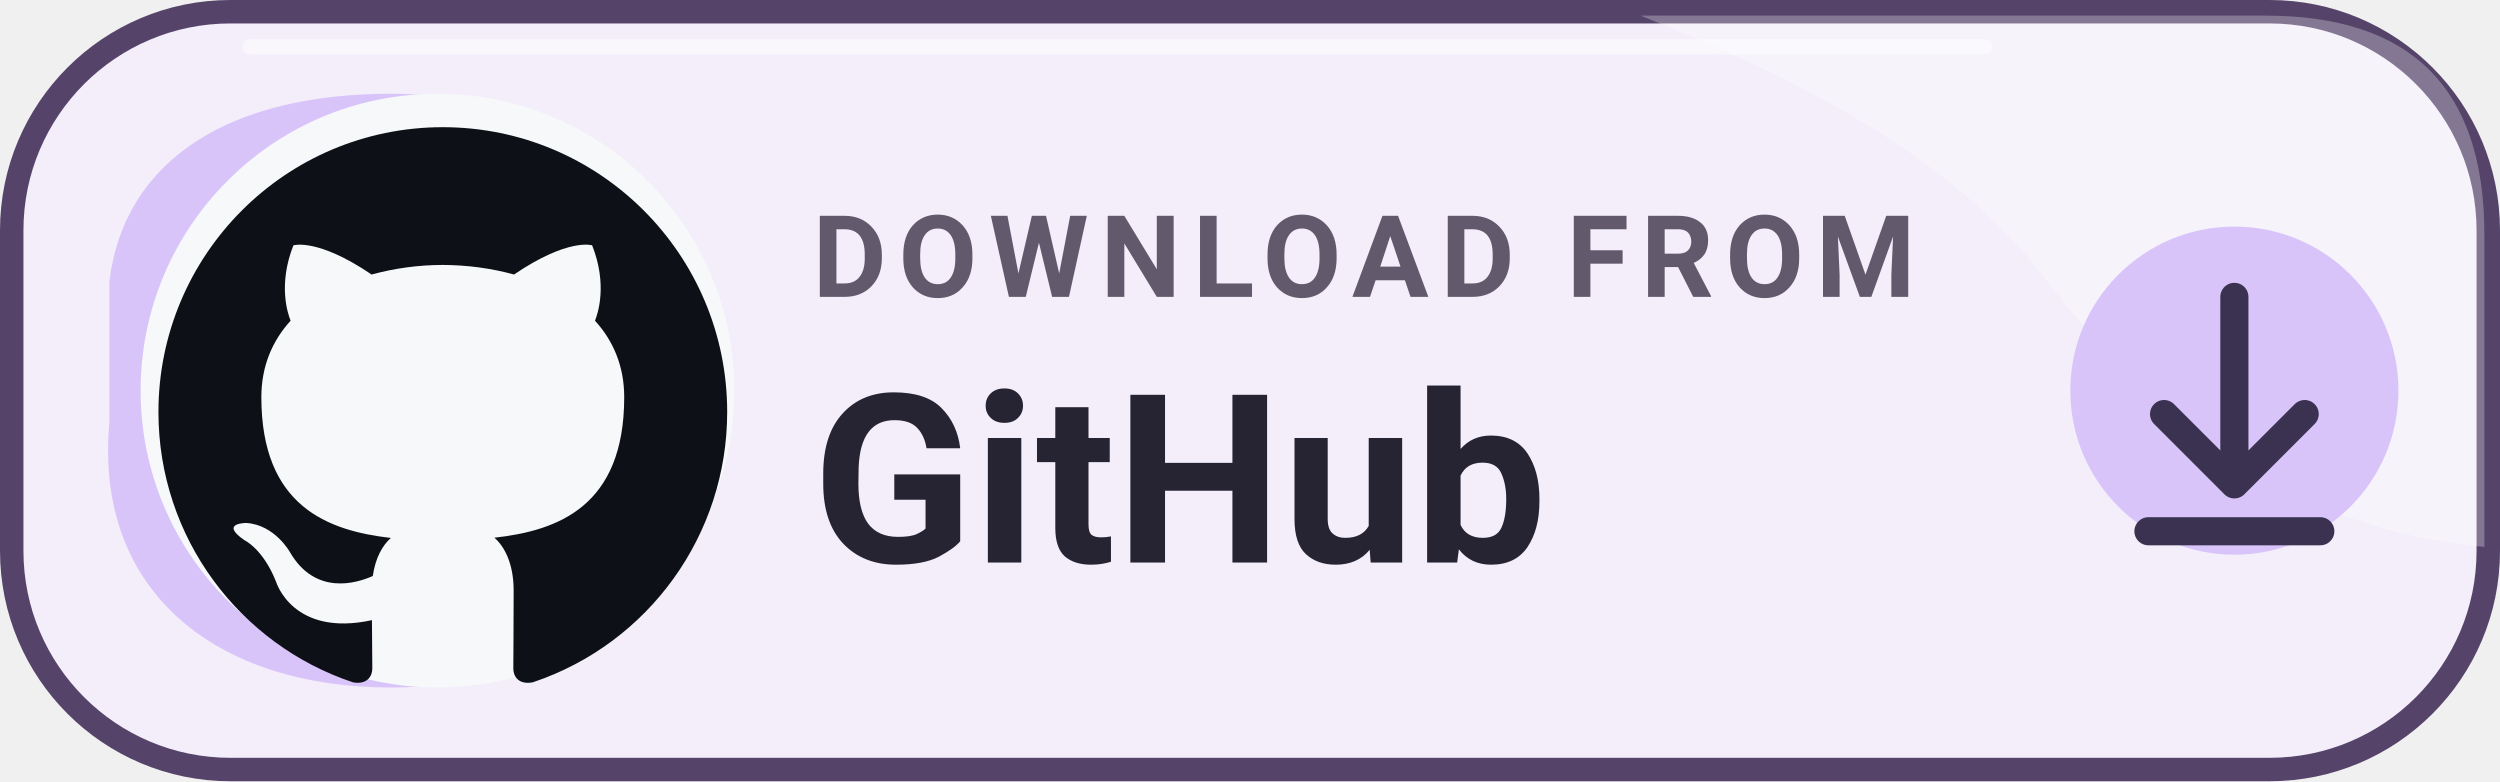
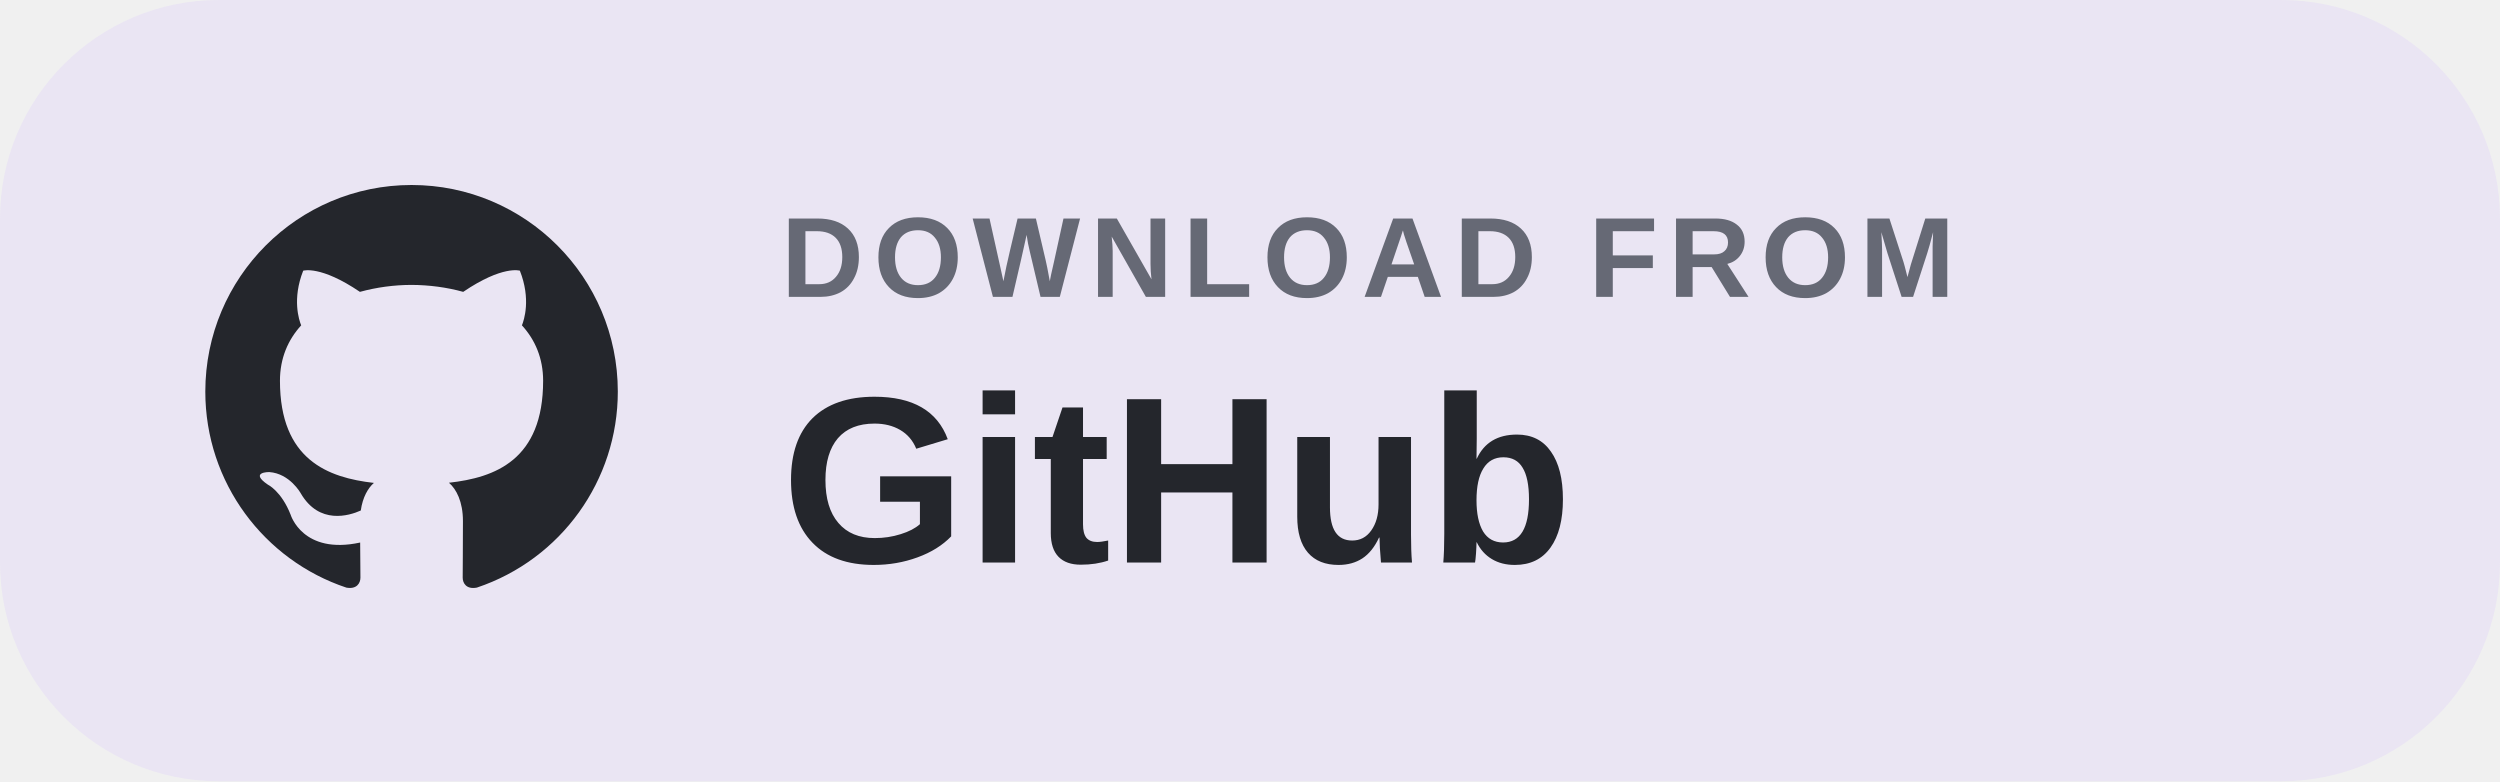
<svg xmlns="http://www.w3.org/2000/svg" width="184" height="57.5" viewBox="0 0 160 50" role="img" aria-label="DOWNLOAD FROM GitHub">
-   <rect x=".75" y=".75" width="158.5" height="48.5" rx="14" fill="#F3EEFA" stroke="#55436A" stroke-width="1.5" />
-   <path d="M105 1H145Q159 1 159 15V35C147 34 138 27 131 18 125 10 115 5 105 1Z" fill="#FFFFFF" opacity=".28" />
-   <path d="M7 18C8 10 15 6 25 6 37 6 44 13 44 25S36 44 25 44C14 44 6 38 7 27Z" fill="#D9C4FA" />
-   <circle cx="28" cy="25" r="19" fill="#F6F8FA" />
-   <g transform="translate(6.5 4.5) scale(1.82)">
-     <path fill="#0D1117" d="M12 2C6.477 2 2 6.484 2 12.017c0 4.425 2.865 8.18 6.839 9.504.5.092.682-.217.682-.483 0-.237-.008-.868-.013-1.703-2.782.605-3.369-1.343-3.369-1.343-.454-1.158-1.11-1.466-1.11-1.466-.908-.62.069-.608.069-.608 1.003.07 1.53 1.032 1.53 1.032.892 1.53 2.341 1.088 2.91.832.092-.647.35-1.088.636-1.338-2.22-.253-4.555-1.113-4.555-4.951 0-1.093.39-1.988 1.029-2.688-.103-.253-.446-1.272.098-2.65 0 0 .84-.27 2.75 1.026A9.564 9.564 0 0112 6.844c.85.004 1.705.115 2.504.337 1.909-1.296 2.747-1.027 2.747-1.027.546 1.379.202 2.398.1 2.651.64.7 1.028 1.595 1.028 2.688 0 3.848-2.339 4.695-4.566 4.943.359.309.678.92.678 1.855 0 1.338-.012 2.419-.012 2.747 0 .268.18.58.688.482A10.019 10.019 0 0022 12.017C22 6.484 17.522 2 12 2z" />
+   <rect width="160" height="50" rx="14" fill="#EAE5F3" />
+   <g transform="translate(10.5 9.2) scale(1.32)">
+     <path fill="#24262C" d="M12 2C6.477 2 2 6.484 2 12.017c0 4.425 2.865 8.18 6.839 9.504.5.092.682-.217.682-.483 0-.237-.008-.868-.013-1.703-2.782.605-3.369-1.343-3.369-1.343-.454-1.158-1.11-1.466-1.11-1.466-.908-.62.069-.608.069-.608 1.003.07 1.53 1.032 1.53 1.032.892 1.53 2.341 1.088 2.91.832.092-.647.35-1.088.636-1.338-2.22-.253-4.555-1.113-4.555-4.951 0-1.093.39-1.988 1.029-2.688-.103-.253-.446-1.272.098-2.65 0 0 .84-.27 2.75 1.026A9.564 9.564 0 0112 6.844c.85.004 1.705.115 2.504.337 1.909-1.296 2.747-1.027 2.747-1.027.546 1.379.202 2.398.1 2.651.64.7 1.028 1.595 1.028 2.688 0 3.848-2.339 4.695-4.566 4.943.359.309.678.92.678 1.855 0 1.338-.012 2.419-.012 2.747 0 .268.18.58.688.482A10.019 10.019 0 0022 12.017C22 6.484 17.522 2 12 2z" />
  </g>
-   <text x="52" y="19" fill="#62596D" font-family="Roboto,'Segoe UI',Arial,sans-serif" font-size="7.3" font-weight="700" letter-spacing=".75">DOWNLOAD FROM</text>
-   <text x="52" y="36" fill="#262433" font-family="Roboto,'Segoe UI',Arial,sans-serif" font-size="15.1" font-weight="750">GitHub</text>
-   <circle cx="143" cy="25" r="10.5" fill="#D9C4FA" />
-   <path d="M143 19v12m-4.5-4.5 4.5 4.5 4.5-4.5M137.5 34h11" fill="none" stroke="#3A3250" stroke-width="1.8" stroke-linecap="round" stroke-linejoin="round" />
-   <path d="M16 3H127" fill="none" stroke="#FFFFFF" stroke-opacity=".47" stroke-linecap="round" />
+   <text x="50" y="19" fill="#666975" font-family="Arial,'Segoe UI',sans-serif" font-size="7.3" font-weight="600" letter-spacing=".65">DOWNLOAD FROM</text>
+   <text x="50" y="36" fill="#24262C" font-family="Arial,'Segoe UI',sans-serif" font-size="15.2" font-weight="700">GitHub</text>
</svg>
